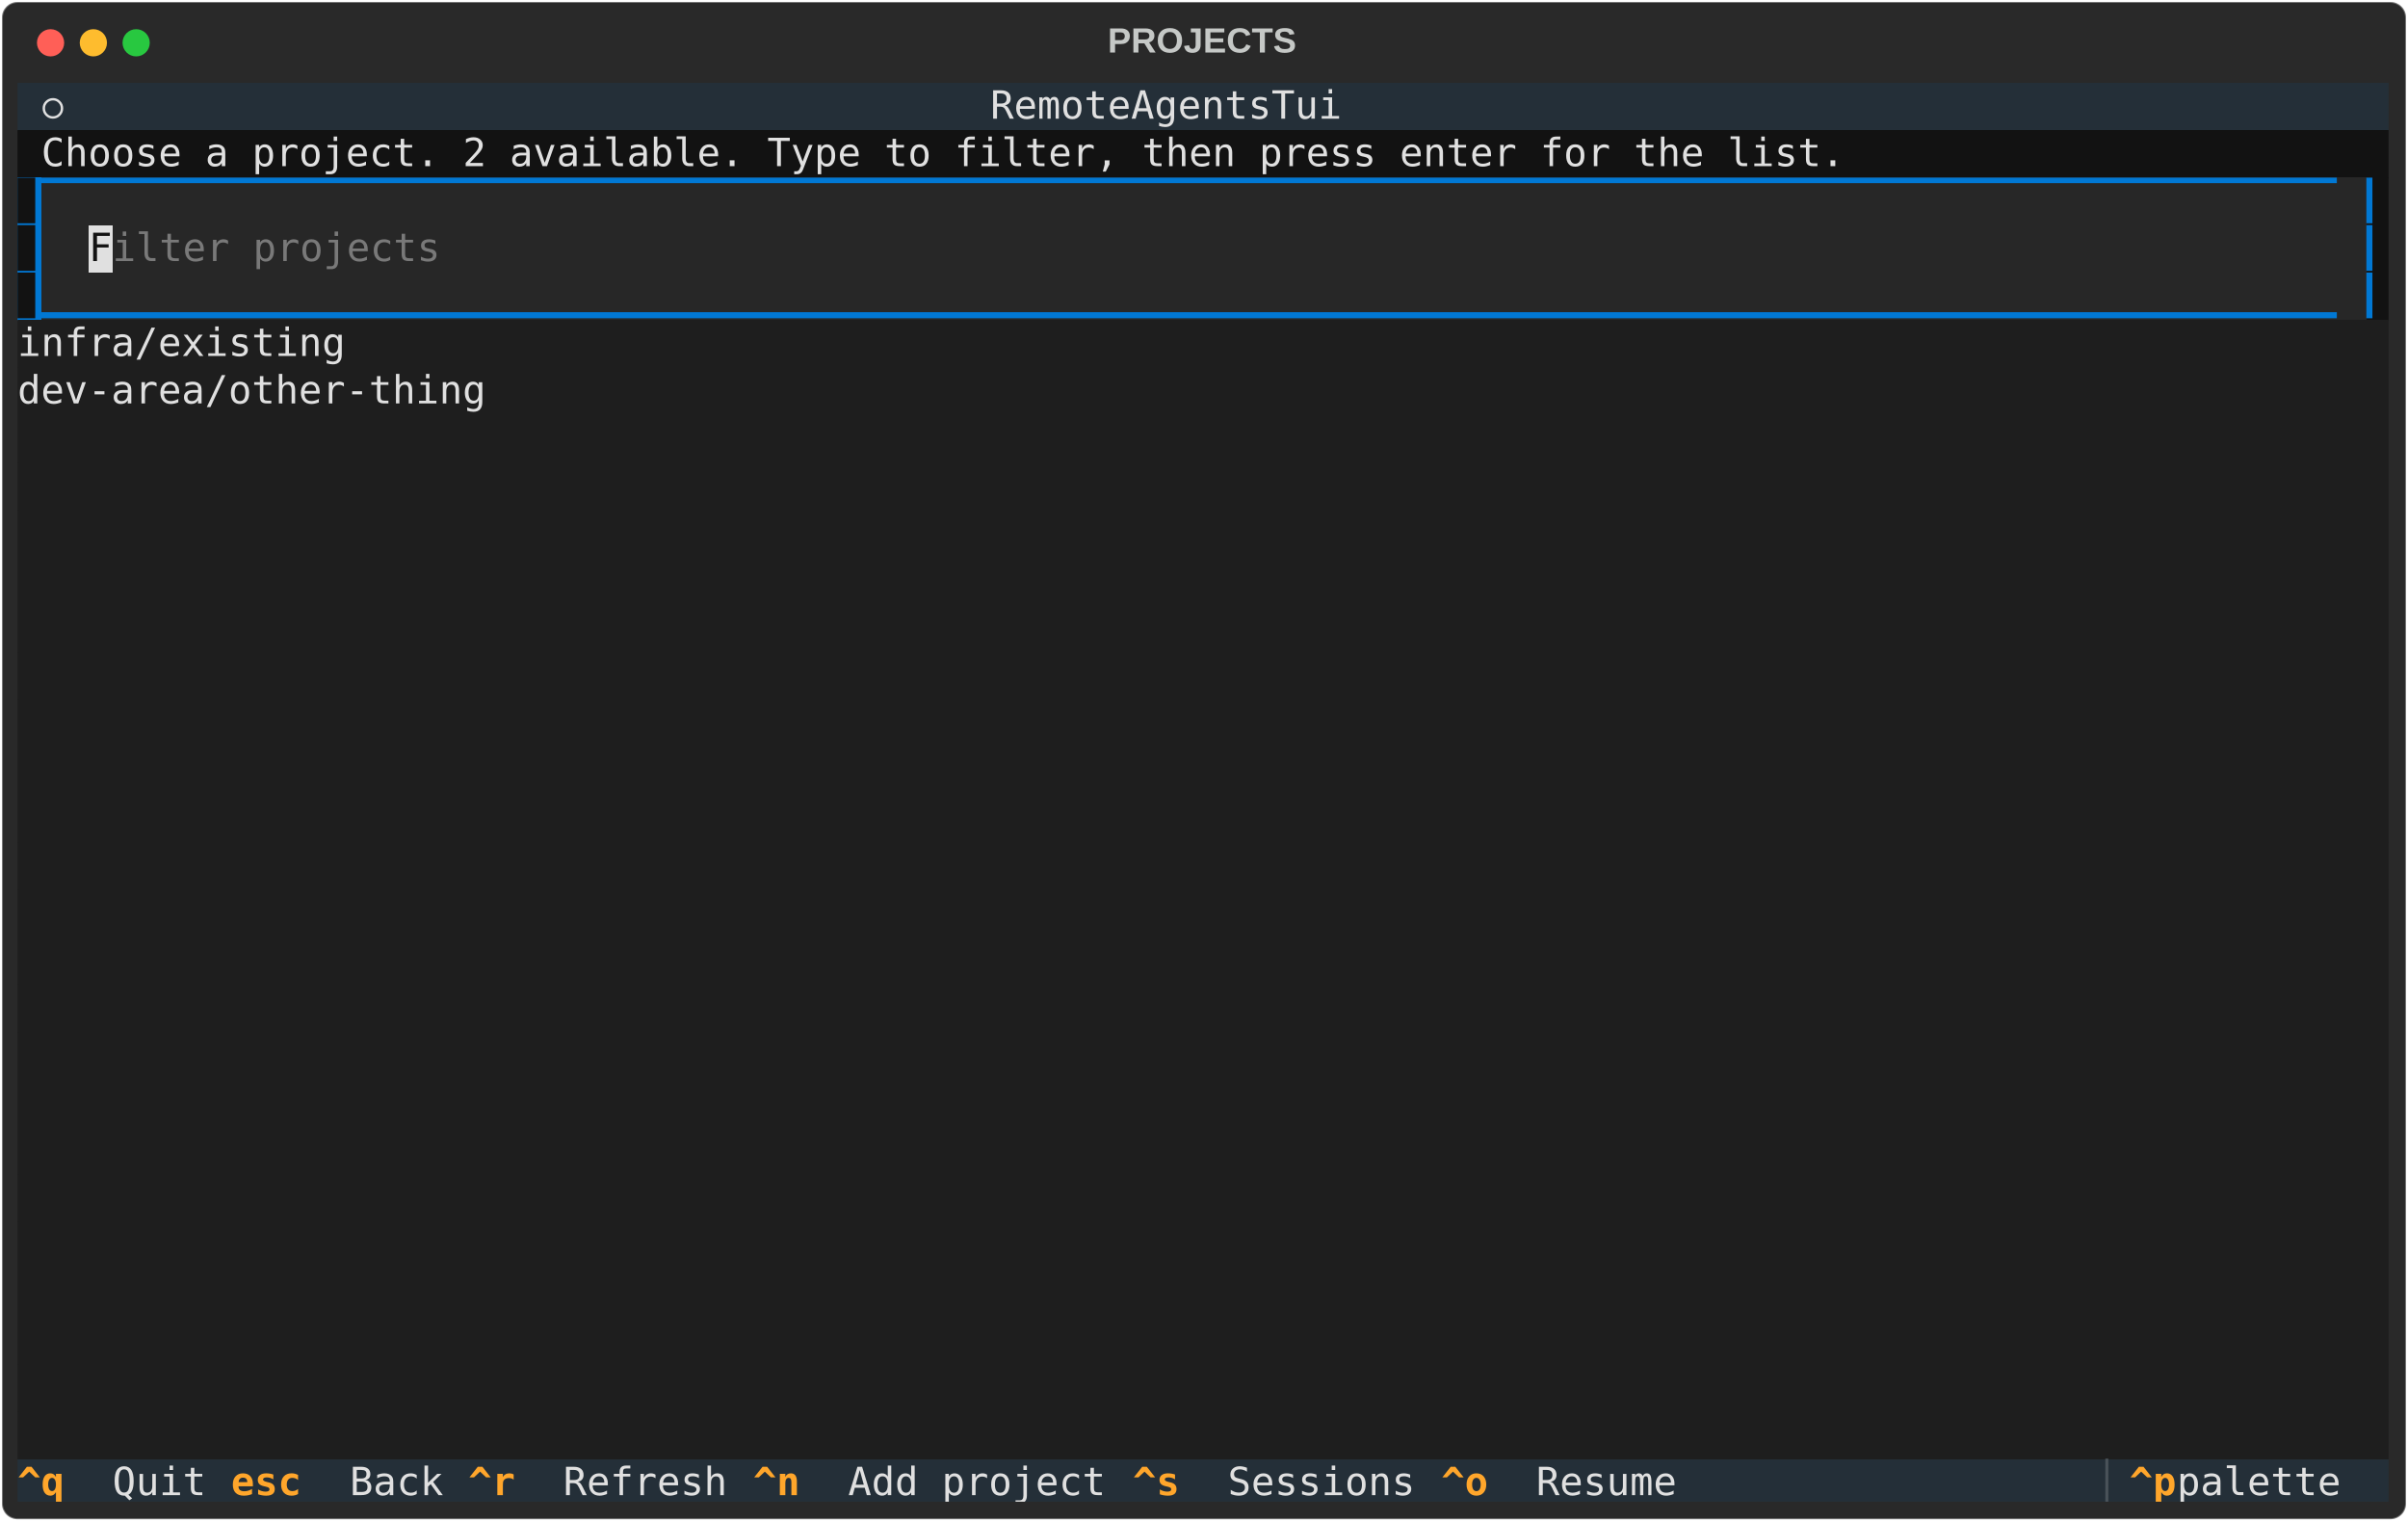
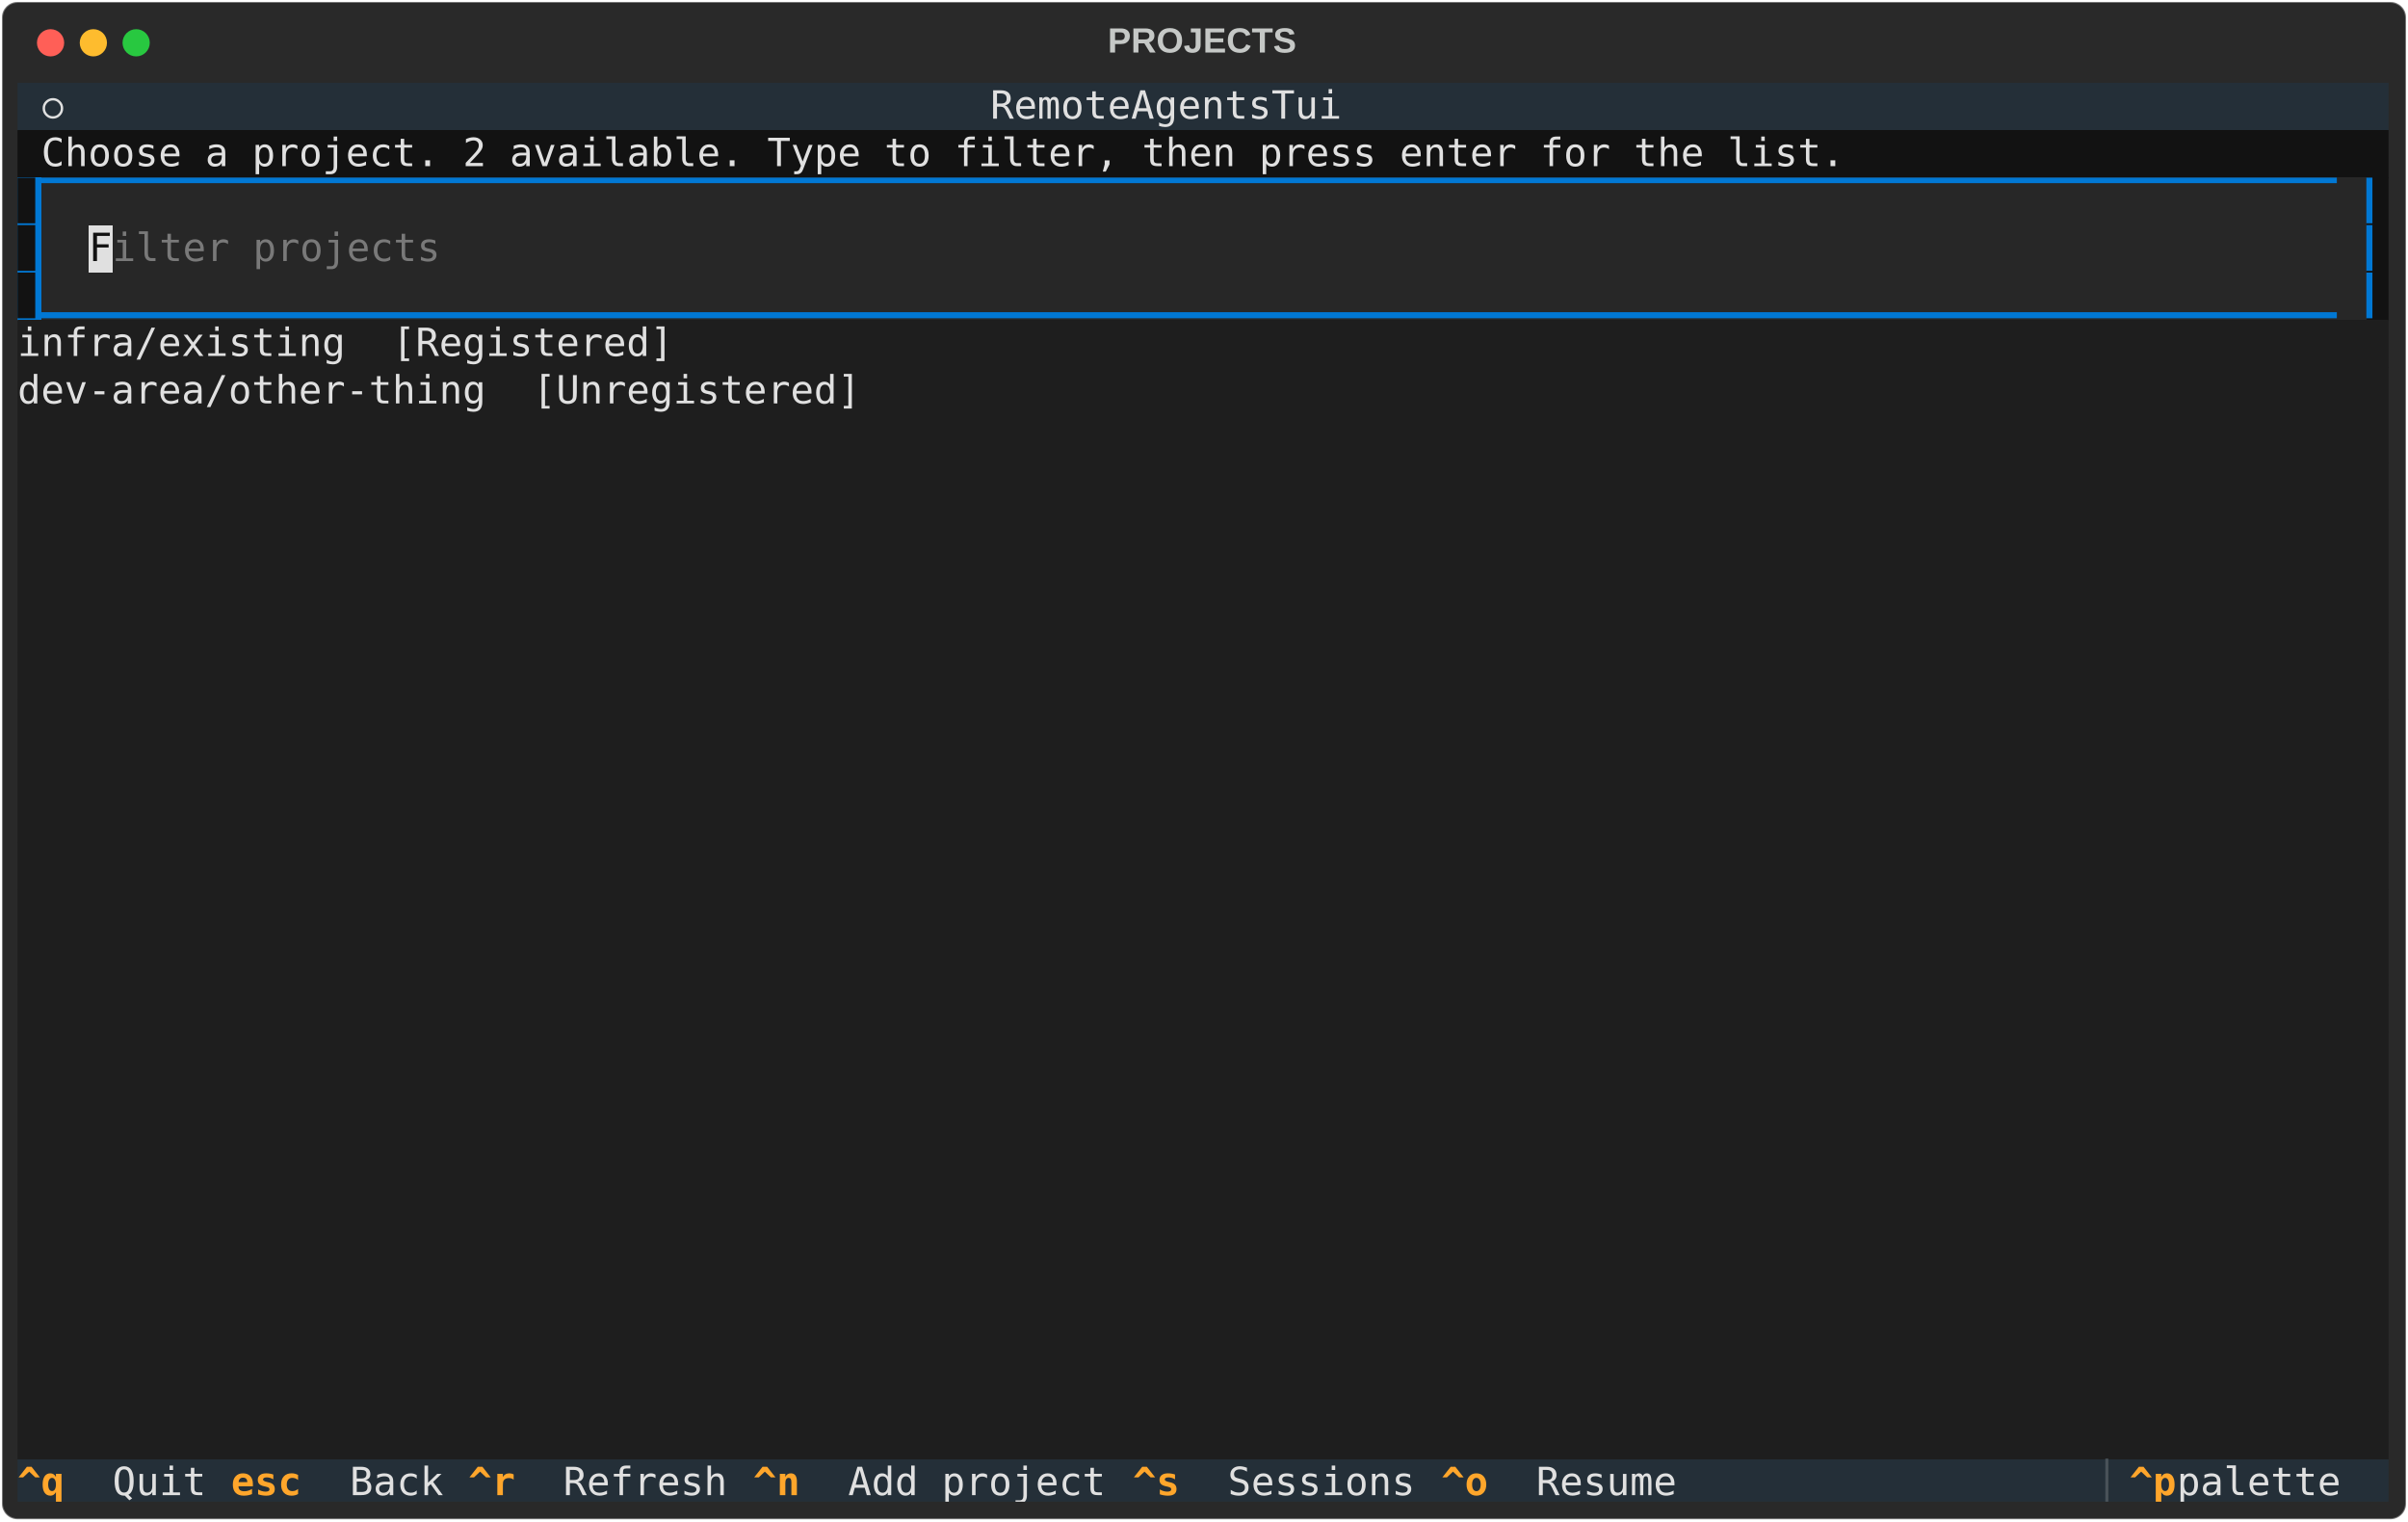
<svg xmlns="http://www.w3.org/2000/svg" class="rich-terminal" viewBox="0 0 1238 782.0">
  <style>

    @font-face {
        font-family: "Fira Code";
        src: local("FiraCode-Regular"),
                url("https://cdnjs.cloudflare.com/ajax/libs/firacode/6.2.0/woff2/FiraCode-Regular.woff2") format("woff2"),
                url("https://cdnjs.cloudflare.com/ajax/libs/firacode/6.2.0/woff/FiraCode-Regular.woff") format("woff");
        font-style: normal;
        font-weight: 400;
    }
    @font-face {
        font-family: "Fira Code";
        src: local("FiraCode-Bold"),
                url("https://cdnjs.cloudflare.com/ajax/libs/firacode/6.2.0/woff2/FiraCode-Bold.woff2") format("woff2"),
                url("https://cdnjs.cloudflare.com/ajax/libs/firacode/6.2.0/woff/FiraCode-Bold.woff") format("woff");
        font-style: bold;
        font-weight: 700;
    }

    .terminal-0-matrix {
        font-family: Fira Code, monospace;
        font-size: 20px;
        line-height: 24.4px;
        font-variant-east-asian: full-width;
    }

    .terminal-0-title {
        font-size: 18px;
        font-weight: bold;
        font-family: arial;
    }

    .terminal-0-r1 { fill: #c5c8c6 }
.terminal-0-r2 { fill: #e0e0e0 }
.terminal-0-r3 { fill: #121212 }
.terminal-0-r4 { fill: #0178d4 }
.terminal-0-r5 { fill: #797979 }
.terminal-0-r6 { fill: #ffa62b;font-weight: bold }
.terminal-0-r7 { fill: #495259 }
    </style>
  <defs>
    <clipPath id="terminal-0-clip-terminal">
      <rect x="0" y="0" width="1219.0" height="731.0" />
    </clipPath>
    <clipPath id="terminal-0-line-0">
      <rect x="0" y="1.5" width="1220" height="24.65" />
    </clipPath>
    <clipPath id="terminal-0-line-1">
      <rect x="0" y="25.9" width="1220" height="24.65" />
    </clipPath>
    <clipPath id="terminal-0-line-2">
      <rect x="0" y="50.3" width="1220" height="24.65" />
    </clipPath>
    <clipPath id="terminal-0-line-3">
      <rect x="0" y="74.7" width="1220" height="24.65" />
    </clipPath>
    <clipPath id="terminal-0-line-4">
      <rect x="0" y="99.1" width="1220" height="24.65" />
    </clipPath>
    <clipPath id="terminal-0-line-5">
      <rect x="0" y="123.5" width="1220" height="24.65" />
    </clipPath>
    <clipPath id="terminal-0-line-6">
      <rect x="0" y="147.9" width="1220" height="24.65" />
    </clipPath>
    <clipPath id="terminal-0-line-7">
      <rect x="0" y="172.3" width="1220" height="24.65" />
    </clipPath>
    <clipPath id="terminal-0-line-8">
      <rect x="0" y="196.7" width="1220" height="24.65" />
    </clipPath>
    <clipPath id="terminal-0-line-9">
      <rect x="0" y="221.1" width="1220" height="24.65" />
    </clipPath>
    <clipPath id="terminal-0-line-10">
      <rect x="0" y="245.5" width="1220" height="24.65" />
    </clipPath>
    <clipPath id="terminal-0-line-11">
      <rect x="0" y="269.9" width="1220" height="24.65" />
    </clipPath>
    <clipPath id="terminal-0-line-12">
      <rect x="0" y="294.3" width="1220" height="24.65" />
    </clipPath>
    <clipPath id="terminal-0-line-13">
      <rect x="0" y="318.7" width="1220" height="24.65" />
    </clipPath>
    <clipPath id="terminal-0-line-14">
      <rect x="0" y="343.1" width="1220" height="24.65" />
    </clipPath>
    <clipPath id="terminal-0-line-15">
      <rect x="0" y="367.5" width="1220" height="24.65" />
    </clipPath>
    <clipPath id="terminal-0-line-16">
      <rect x="0" y="391.9" width="1220" height="24.65" />
    </clipPath>
    <clipPath id="terminal-0-line-17">
      <rect x="0" y="416.3" width="1220" height="24.65" />
    </clipPath>
    <clipPath id="terminal-0-line-18">
      <rect x="0" y="440.7" width="1220" height="24.65" />
    </clipPath>
    <clipPath id="terminal-0-line-19">
      <rect x="0" y="465.1" width="1220" height="24.65" />
    </clipPath>
    <clipPath id="terminal-0-line-20">
      <rect x="0" y="489.5" width="1220" height="24.65" />
    </clipPath>
    <clipPath id="terminal-0-line-21">
      <rect x="0" y="513.9" width="1220" height="24.65" />
    </clipPath>
    <clipPath id="terminal-0-line-22">
      <rect x="0" y="538.3" width="1220" height="24.65" />
    </clipPath>
    <clipPath id="terminal-0-line-23">
      <rect x="0" y="562.7" width="1220" height="24.65" />
    </clipPath>
    <clipPath id="terminal-0-line-24">
      <rect x="0" y="587.1" width="1220" height="24.65" />
    </clipPath>
    <clipPath id="terminal-0-line-25">
      <rect x="0" y="611.5" width="1220" height="24.65" />
    </clipPath>
    <clipPath id="terminal-0-line-26">
      <rect x="0" y="635.9" width="1220" height="24.65" />
    </clipPath>
    <clipPath id="terminal-0-line-27">
      <rect x="0" y="660.3" width="1220" height="24.65" />
    </clipPath>
    <clipPath id="terminal-0-line-28">
      <rect x="0" y="684.7" width="1220" height="24.65" />
    </clipPath>
  </defs>
  <rect fill="#292929" stroke="rgba(255,255,255,0.35)" stroke-width="1" x="1" y="1" width="1236" height="780" rx="8" />
  <text class="terminal-0-title" fill="#c5c8c6" text-anchor="middle" x="618" y="27">PROJECTS</text>
  <g transform="translate(26,22)">
    <circle cx="0" cy="0" r="7" fill="#ff5f57" />
    <circle cx="22" cy="0" r="7" fill="#febc2e" />
    <circle cx="44" cy="0" r="7" fill="#28c840" />
  </g>
  <g transform="translate(9, 41)" clip-path="url(#terminal-0-clip-terminal)">
    <rect fill="#242f38" x="0" y="1.5" width="12.2" height="24.65" shape-rendering="crispEdges" />
    <rect fill="#242f38" x="12.2" y="1.5" width="12.2" height="24.65" shape-rendering="crispEdges" />
    <rect fill="#242f38" x="24.4" y="1.5" width="61" height="24.65" shape-rendering="crispEdges" />
    <rect fill="#242f38" x="85.4" y="1.5" width="12.2" height="24.65" shape-rendering="crispEdges" />
    <rect fill="#242f38" x="97.6" y="1.5" width="402.6" height="24.65" shape-rendering="crispEdges" />
    <rect fill="#242f38" x="500.2" y="1.5" width="183" height="24.65" shape-rendering="crispEdges" />
    <rect fill="#242f38" x="683.2" y="1.5" width="414.8" height="24.65" shape-rendering="crispEdges" />
    <rect fill="#242f38" x="1098" y="1.5" width="12.2" height="24.65" shape-rendering="crispEdges" />
    <rect fill="#242f38" x="1110.2" y="1.5" width="0" height="24.65" shape-rendering="crispEdges" />
    <rect fill="#242f38" x="1110.2" y="1.5" width="97.6" height="24.65" shape-rendering="crispEdges" />
    <rect fill="#242f38" x="1207.8" y="1.5" width="12.2" height="24.65" shape-rendering="crispEdges" />
    <rect fill="#121212" x="0" y="25.9" width="12.2" height="24.65" shape-rendering="crispEdges" />
    <rect fill="#121212" x="12.2" y="25.9" width="939.4" height="24.65" shape-rendering="crispEdges" />
    <rect fill="#121212" x="951.6" y="25.9" width="256.2" height="24.65" shape-rendering="crispEdges" />
    <rect fill="#121212" x="1207.8" y="25.9" width="12.2" height="24.65" shape-rendering="crispEdges" />
    <rect fill="#0178d4" x="0" y="50.3" width="12.2" height="24.65" shape-rendering="crispEdges" />
    <rect fill="#272727" x="12.2" y="50.3" width="1195.6" height="24.65" shape-rendering="crispEdges" />
    <rect fill="#121212" x="1207.8" y="50.3" width="12.2" height="24.65" shape-rendering="crispEdges" />
    <rect fill="#0178d4" x="0" y="74.7" width="12.2" height="24.65" shape-rendering="crispEdges" />
    <rect fill="#272727" x="12.2" y="74.7" width="24.4" height="24.65" shape-rendering="crispEdges" />
    <rect fill="#e0e0e0" x="36.6" y="74.7" width="12.2" height="24.65" shape-rendering="crispEdges" />
    <rect fill="#272727" x="48.8" y="74.7" width="170.8" height="24.65" shape-rendering="crispEdges" />
    <rect fill="#272727" x="219.6" y="74.7" width="963.8" height="24.65" shape-rendering="crispEdges" />
    <rect fill="#272727" x="1183.4" y="74.7" width="24.4" height="24.65" shape-rendering="crispEdges" />
    <rect fill="#121212" x="1207.8" y="74.7" width="12.2" height="24.65" shape-rendering="crispEdges" />
    <rect fill="#0178d4" x="0" y="99.1" width="12.2" height="24.65" shape-rendering="crispEdges" />
    <rect fill="#272727" x="12.2" y="99.1" width="1195.6" height="24.65" shape-rendering="crispEdges" />
    <rect fill="#121212" x="1207.8" y="99.1" width="12.2" height="24.65" shape-rendering="crispEdges" />
-     <rect fill="#1e1e1e" x="0" y="123.5" width="195.2" height="24.65" shape-rendering="crispEdges" />
-     <rect fill="#1e1e1e" x="195.2" y="123.5" width="1024.8" height="24.65" shape-rendering="crispEdges" />
-     <rect fill="#1e1e1e" x="0" y="147.9" width="268.4" height="24.65" shape-rendering="crispEdges" />
-     <rect fill="#1e1e1e" x="268.4" y="147.9" width="951.6" height="24.65" shape-rendering="crispEdges" />
+     <rect fill="#1e1e1e" x="0" y="123.5" width="341.6" height="24.65" shape-rendering="crispEdges" />
+     <rect fill="#1e1e1e" x="341.6" y="123.5" width="878.4" height="24.65" shape-rendering="crispEdges" />
+     <rect fill="#1e1e1e" x="0" y="147.9" width="439.2" height="24.65" shape-rendering="crispEdges" />
+     <rect fill="#1e1e1e" x="439.2" y="147.9" width="780.8" height="24.65" shape-rendering="crispEdges" />
    <rect fill="#1e1e1e" x="0" y="172.3" width="1220" height="24.65" shape-rendering="crispEdges" />
    <rect fill="#1e1e1e" x="0" y="196.7" width="1220" height="24.65" shape-rendering="crispEdges" />
    <rect fill="#1e1e1e" x="0" y="221.1" width="1220" height="24.65" shape-rendering="crispEdges" />
    <rect fill="#1e1e1e" x="0" y="245.5" width="1220" height="24.65" shape-rendering="crispEdges" />
    <rect fill="#1e1e1e" x="0" y="269.9" width="1220" height="24.65" shape-rendering="crispEdges" />
    <rect fill="#1e1e1e" x="0" y="294.3" width="1220" height="24.65" shape-rendering="crispEdges" />
    <rect fill="#1e1e1e" x="0" y="318.7" width="1220" height="24.65" shape-rendering="crispEdges" />
    <rect fill="#1e1e1e" x="0" y="343.1" width="1220" height="24.65" shape-rendering="crispEdges" />
    <rect fill="#1e1e1e" x="0" y="367.5" width="1220" height="24.65" shape-rendering="crispEdges" />
    <rect fill="#1e1e1e" x="0" y="391.9" width="1220" height="24.65" shape-rendering="crispEdges" />
    <rect fill="#1e1e1e" x="0" y="416.3" width="1220" height="24.65" shape-rendering="crispEdges" />
    <rect fill="#1e1e1e" x="0" y="440.7" width="1220" height="24.65" shape-rendering="crispEdges" />
    <rect fill="#1e1e1e" x="0" y="465.1" width="1220" height="24.65" shape-rendering="crispEdges" />
    <rect fill="#1e1e1e" x="0" y="489.5" width="1220" height="24.65" shape-rendering="crispEdges" />
    <rect fill="#1e1e1e" x="0" y="513.9" width="1220" height="24.65" shape-rendering="crispEdges" />
    <rect fill="#1e1e1e" x="0" y="538.3" width="1220" height="24.65" shape-rendering="crispEdges" />
    <rect fill="#1e1e1e" x="0" y="562.7" width="1220" height="24.65" shape-rendering="crispEdges" />
    <rect fill="#1e1e1e" x="0" y="587.1" width="1220" height="24.65" shape-rendering="crispEdges" />
    <rect fill="#1e1e1e" x="0" y="611.5" width="1220" height="24.65" shape-rendering="crispEdges" />
    <rect fill="#1e1e1e" x="0" y="635.9" width="1220" height="24.65" shape-rendering="crispEdges" />
    <rect fill="#1e1e1e" x="0" y="660.3" width="1220" height="24.65" shape-rendering="crispEdges" />
    <rect fill="#1e1e1e" x="0" y="684.7" width="1220" height="24.65" shape-rendering="crispEdges" />
    <rect fill="#242f38" x="0" y="709.1" width="48.8" height="24.65" shape-rendering="crispEdges" />
    <rect fill="#242f38" x="48.8" y="709.1" width="61" height="24.65" shape-rendering="crispEdges" />
    <rect fill="#242f38" x="109.8" y="709.1" width="61" height="24.65" shape-rendering="crispEdges" />
    <rect fill="#242f38" x="170.8" y="709.1" width="61" height="24.65" shape-rendering="crispEdges" />
    <rect fill="#242f38" x="231.8" y="709.1" width="48.8" height="24.65" shape-rendering="crispEdges" />
    <rect fill="#242f38" x="280.6" y="709.1" width="97.6" height="24.65" shape-rendering="crispEdges" />
    <rect fill="#242f38" x="378.2" y="709.1" width="48.8" height="24.65" shape-rendering="crispEdges" />
    <rect fill="#242f38" x="427" y="709.1" width="146.4" height="24.65" shape-rendering="crispEdges" />
    <rect fill="#242f38" x="573.4" y="709.1" width="48.8" height="24.65" shape-rendering="crispEdges" />
    <rect fill="#242f38" x="622.2" y="709.1" width="109.8" height="24.65" shape-rendering="crispEdges" />
    <rect fill="#242f38" x="732" y="709.1" width="48.8" height="24.65" shape-rendering="crispEdges" />
    <rect fill="#242f38" x="780.8" y="709.1" width="85.4" height="24.65" shape-rendering="crispEdges" />
    <rect fill="#242f38" x="866.2" y="709.1" width="207.4" height="24.65" shape-rendering="crispEdges" />
    <rect fill="#242f38" x="1073.6" y="709.1" width="12.2" height="24.65" shape-rendering="crispEdges" />
    <rect fill="#242f38" x="1085.8" y="709.1" width="24.4" height="24.65" shape-rendering="crispEdges" />
    <rect fill="#242f38" x="1110.2" y="709.1" width="97.6" height="24.65" shape-rendering="crispEdges" />
    <rect fill="#242f38" x="1207.8" y="709.1" width="12.2" height="24.65" shape-rendering="crispEdges" />
    <g class="terminal-0-matrix">
      <text class="terminal-0-r2" x="12.2" y="20" textLength="12.2" clip-path="url(#terminal-0-line-0)">⭘</text>
      <text class="terminal-0-r2" x="500.2" y="20" textLength="183" clip-path="url(#terminal-0-line-0)">RemoteAgentsTui</text>
      <text class="terminal-0-r1" x="1220" y="20" textLength="12.2" clip-path="url(#terminal-0-line-0)">
</text>
      <text class="terminal-0-r2" x="12.2" y="44.4" textLength="939.4" clip-path="url(#terminal-0-line-1)">Choose a project. 2 available. Type to filter, then press enter for the list.</text>
      <text class="terminal-0-r1" x="1220" y="44.4" textLength="12.2" clip-path="url(#terminal-0-line-1)">
</text>
      <text class="terminal-0-r3" x="0" y="68.8" textLength="12.2" clip-path="url(#terminal-0-line-2)">▊</text>
      <text class="terminal-0-r4" x="12.2" y="68.8" textLength="1195.6" clip-path="url(#terminal-0-line-2)">▔▔▔▔▔▔▔▔▔▔▔▔▔▔▔▔▔▔▔▔▔▔▔▔▔▔▔▔▔▔▔▔▔▔▔▔▔▔▔▔▔▔▔▔▔▔▔▔▔▔▔▔▔▔▔▔▔▔▔▔▔▔▔▔▔▔▔▔▔▔▔▔▔▔▔▔▔▔▔▔▔▔▔▔▔▔▔▔▔▔▔▔▔▔▔▔▔▔</text>
      <text class="terminal-0-r4" x="1207.8" y="68.8" textLength="12.2" clip-path="url(#terminal-0-line-2)">▎</text>
      <text class="terminal-0-r1" x="1220" y="68.8" textLength="12.2" clip-path="url(#terminal-0-line-2)">
</text>
      <text class="terminal-0-r3" x="0" y="93.2" textLength="12.2" clip-path="url(#terminal-0-line-3)">▊</text>
      <text class="terminal-0-r3" x="36.6" y="93.2" textLength="12.2" clip-path="url(#terminal-0-line-3)">F</text>
      <text class="terminal-0-r5" x="48.8" y="93.2" textLength="170.8" clip-path="url(#terminal-0-line-3)">ilter projects</text>
      <text class="terminal-0-r4" x="1207.8" y="93.2" textLength="12.2" clip-path="url(#terminal-0-line-3)">▎</text>
      <text class="terminal-0-r1" x="1220" y="93.2" textLength="12.2" clip-path="url(#terminal-0-line-3)">
</text>
      <text class="terminal-0-r3" x="0" y="117.6" textLength="12.2" clip-path="url(#terminal-0-line-4)">▊</text>
      <text class="terminal-0-r4" x="12.2" y="117.6" textLength="1195.6" clip-path="url(#terminal-0-line-4)">▁▁▁▁▁▁▁▁▁▁▁▁▁▁▁▁▁▁▁▁▁▁▁▁▁▁▁▁▁▁▁▁▁▁▁▁▁▁▁▁▁▁▁▁▁▁▁▁▁▁▁▁▁▁▁▁▁▁▁▁▁▁▁▁▁▁▁▁▁▁▁▁▁▁▁▁▁▁▁▁▁▁▁▁▁▁▁▁▁▁▁▁▁▁▁▁▁▁</text>
      <text class="terminal-0-r4" x="1207.8" y="117.6" textLength="12.2" clip-path="url(#terminal-0-line-4)">▎</text>
      <text class="terminal-0-r1" x="1220" y="117.6" textLength="12.2" clip-path="url(#terminal-0-line-4)">
</text>
-       <text class="terminal-0-r2" x="0" y="142" textLength="195.2" clip-path="url(#terminal-0-line-5)">infra/existing  </text>
+       <text class="terminal-0-r2" x="0" y="142" textLength="341.6" clip-path="url(#terminal-0-line-5)">infra/existing  [Registered]</text>
      <text class="terminal-0-r1" x="1220" y="142" textLength="12.2" clip-path="url(#terminal-0-line-5)">
</text>
-       <text class="terminal-0-r2" x="0" y="166.4" textLength="268.4" clip-path="url(#terminal-0-line-6)">dev-area/other-thing  </text>
+       <text class="terminal-0-r2" x="0" y="166.4" textLength="439.2" clip-path="url(#terminal-0-line-6)">dev-area/other-thing  [Unregistered]</text>
      <text class="terminal-0-r1" x="1220" y="166.4" textLength="12.2" clip-path="url(#terminal-0-line-6)">
</text>
      <text class="terminal-0-r1" x="1220" y="190.8" textLength="12.2" clip-path="url(#terminal-0-line-7)">
</text>
      <text class="terminal-0-r1" x="1220" y="215.2" textLength="12.2" clip-path="url(#terminal-0-line-8)">
</text>
      <text class="terminal-0-r1" x="1220" y="239.6" textLength="12.2" clip-path="url(#terminal-0-line-9)">
</text>
      <text class="terminal-0-r1" x="1220" y="264" textLength="12.2" clip-path="url(#terminal-0-line-10)">
</text>
      <text class="terminal-0-r1" x="1220" y="288.4" textLength="12.2" clip-path="url(#terminal-0-line-11)">
</text>
      <text class="terminal-0-r1" x="1220" y="312.8" textLength="12.2" clip-path="url(#terminal-0-line-12)">
</text>
      <text class="terminal-0-r1" x="1220" y="337.2" textLength="12.2" clip-path="url(#terminal-0-line-13)">
</text>
      <text class="terminal-0-r1" x="1220" y="361.6" textLength="12.2" clip-path="url(#terminal-0-line-14)">
</text>
      <text class="terminal-0-r1" x="1220" y="386" textLength="12.2" clip-path="url(#terminal-0-line-15)">
</text>
      <text class="terminal-0-r1" x="1220" y="410.4" textLength="12.2" clip-path="url(#terminal-0-line-16)">
</text>
      <text class="terminal-0-r1" x="1220" y="434.8" textLength="12.2" clip-path="url(#terminal-0-line-17)">
</text>
      <text class="terminal-0-r1" x="1220" y="459.2" textLength="12.2" clip-path="url(#terminal-0-line-18)">
</text>
      <text class="terminal-0-r1" x="1220" y="483.6" textLength="12.2" clip-path="url(#terminal-0-line-19)">
</text>
      <text class="terminal-0-r1" x="1220" y="508" textLength="12.2" clip-path="url(#terminal-0-line-20)">
</text>
      <text class="terminal-0-r1" x="1220" y="532.4" textLength="12.2" clip-path="url(#terminal-0-line-21)">
</text>
      <text class="terminal-0-r1" x="1220" y="556.8" textLength="12.2" clip-path="url(#terminal-0-line-22)">
</text>
      <text class="terminal-0-r1" x="1220" y="581.2" textLength="12.2" clip-path="url(#terminal-0-line-23)">
</text>
      <text class="terminal-0-r1" x="1220" y="605.6" textLength="12.2" clip-path="url(#terminal-0-line-24)">
</text>
      <text class="terminal-0-r1" x="1220" y="630" textLength="12.2" clip-path="url(#terminal-0-line-25)">
</text>
      <text class="terminal-0-r1" x="1220" y="654.4" textLength="12.2" clip-path="url(#terminal-0-line-26)">
</text>
      <text class="terminal-0-r1" x="1220" y="678.8" textLength="12.2" clip-path="url(#terminal-0-line-27)">
</text>
      <text class="terminal-0-r1" x="1220" y="703.2" textLength="12.2" clip-path="url(#terminal-0-line-28)">
</text>
      <text class="terminal-0-r6" x="0" y="727.6" textLength="48.8" clip-path="url(#terminal-0-line-29)"> ^q </text>
      <text class="terminal-0-r2" x="48.8" y="727.6" textLength="61" clip-path="url(#terminal-0-line-29)">Quit </text>
      <text class="terminal-0-r6" x="109.8" y="727.6" textLength="61" clip-path="url(#terminal-0-line-29)"> esc </text>
      <text class="terminal-0-r2" x="170.8" y="727.6" textLength="61" clip-path="url(#terminal-0-line-29)">Back </text>
      <text class="terminal-0-r6" x="231.8" y="727.6" textLength="48.8" clip-path="url(#terminal-0-line-29)"> ^r </text>
      <text class="terminal-0-r2" x="280.6" y="727.6" textLength="97.6" clip-path="url(#terminal-0-line-29)">Refresh </text>
      <text class="terminal-0-r6" x="378.2" y="727.6" textLength="48.8" clip-path="url(#terminal-0-line-29)"> ^n </text>
      <text class="terminal-0-r2" x="427" y="727.6" textLength="146.4" clip-path="url(#terminal-0-line-29)">Add project </text>
      <text class="terminal-0-r6" x="573.4" y="727.6" textLength="48.8" clip-path="url(#terminal-0-line-29)"> ^s </text>
      <text class="terminal-0-r2" x="622.2" y="727.6" textLength="109.8" clip-path="url(#terminal-0-line-29)">Sessions </text>
      <text class="terminal-0-r6" x="732" y="727.6" textLength="48.8" clip-path="url(#terminal-0-line-29)"> ^o </text>
      <text class="terminal-0-r2" x="780.8" y="727.6" textLength="85.4" clip-path="url(#terminal-0-line-29)">Resume </text>
      <text class="terminal-0-r7" x="1073.6" y="727.6" textLength="12.2" clip-path="url(#terminal-0-line-29)">▏</text>
      <text class="terminal-0-r6" x="1085.8" y="727.6" textLength="24.4" clip-path="url(#terminal-0-line-29)">^p</text>
      <text class="terminal-0-r2" x="1110.2" y="727.6" textLength="97.6" clip-path="url(#terminal-0-line-29)"> palette</text>
    </g>
  </g>
</svg>
